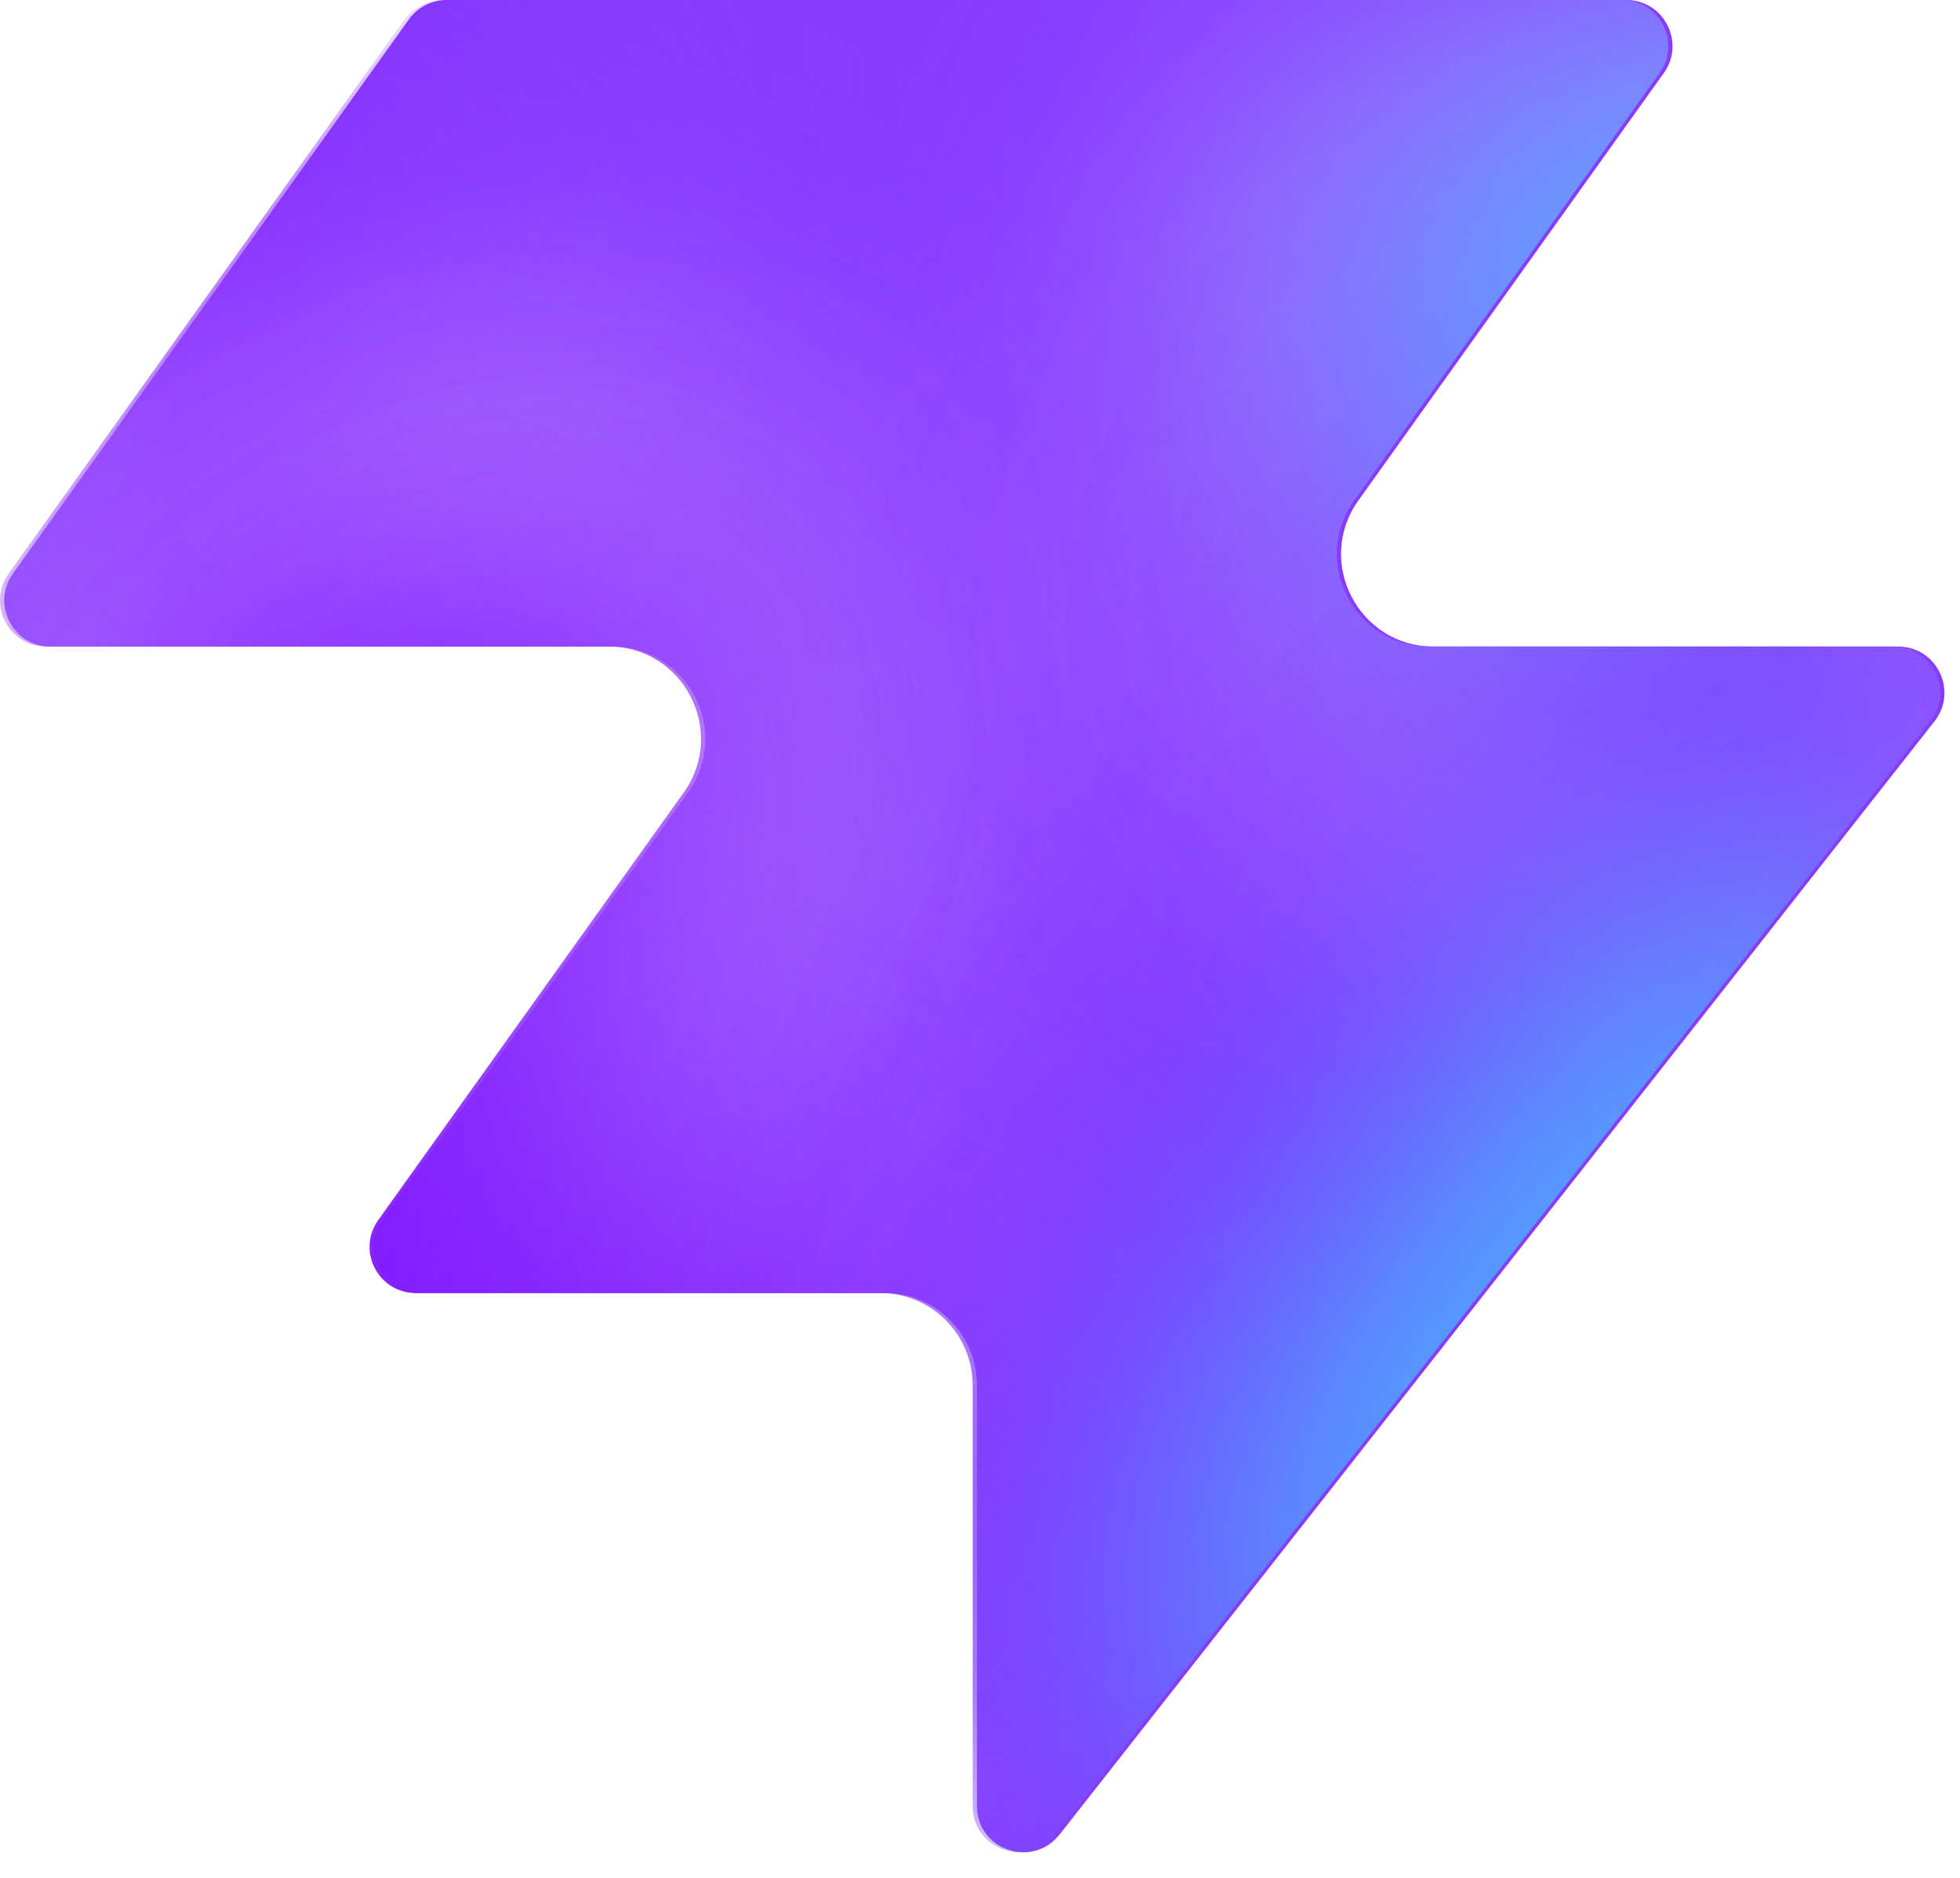
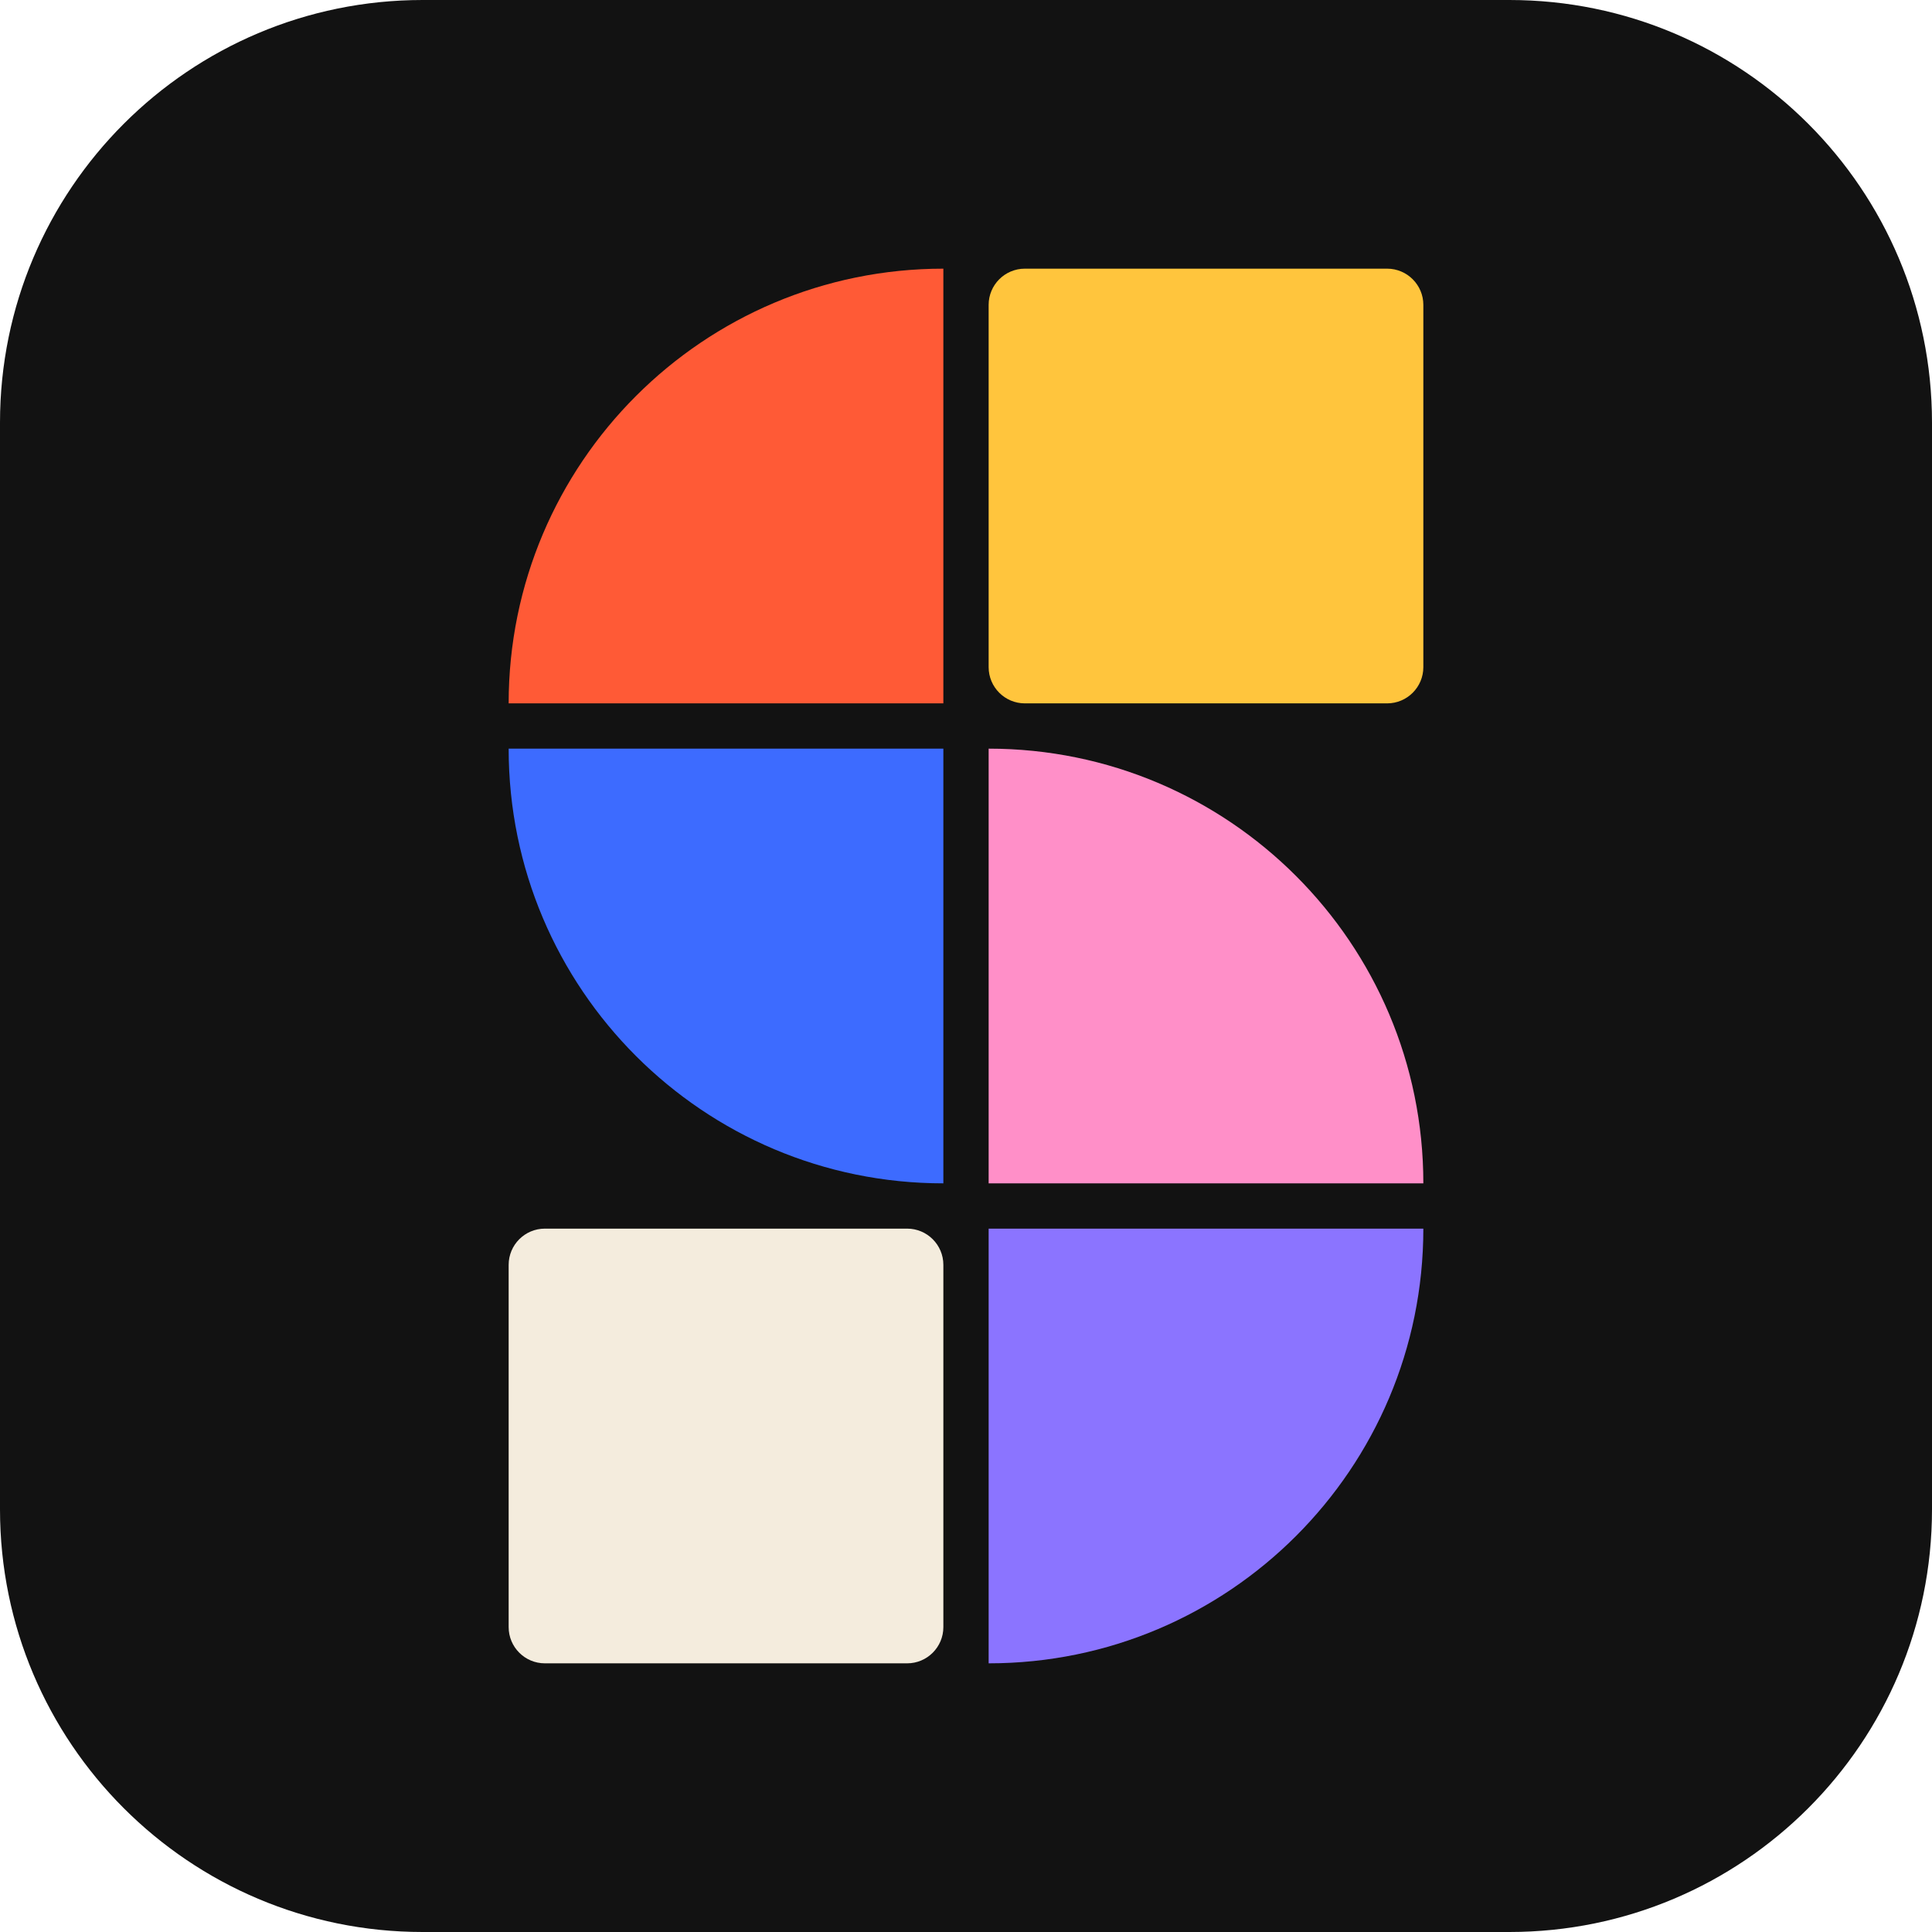
- <svg xmlns="http://www.w3.org/2000/svg" width="48" height="46" fill="none" viewBox="0 0 48 46">
-   <path fill="#863bff" d="M25.946 44.938c-.664.845-2.021.375-2.021-.698V33.937a2.26 2.26 0 0 0-2.262-2.262H10.287c-.92 0-1.456-1.04-.92-1.788l7.48-10.471c1.07-1.497 0-3.578-1.842-3.578H1.237c-.92 0-1.456-1.04-.92-1.788L10.013.474c.214-.297.556-.474.92-.474h28.894c.92 0 1.456 1.04.92 1.788l-7.48 10.471c-1.07 1.498 0 3.579 1.842 3.579h11.377c.943 0 1.473 1.088.89 1.83L25.947 44.94z" style="fill:#863bff;fill:color(display-p3 .525 .23 1);fill-opacity:1" />
-   <mask id="a" width="48" height="46" x="0" y="0" maskUnits="userSpaceOnUse" style="mask-type:alpha">
-     <path fill="#000" d="M25.842 44.938c-.664.844-2.021.375-2.021-.698V33.937a2.26 2.26 0 0 0-2.262-2.262H10.183c-.92 0-1.456-1.04-.92-1.788l7.48-10.471c1.07-1.498 0-3.579-1.842-3.579H1.133c-.92 0-1.456-1.04-.92-1.787L9.91.473c.214-.297.556-.474.92-.474h28.894c.92 0 1.456 1.04.92 1.788l-7.48 10.471c-1.07 1.498 0 3.578 1.842 3.578h11.377c.943 0 1.473 1.088.89 1.832L25.843 44.94z" style="fill:#000;fill-opacity:1" />
-   </mask>
-   <g mask="url(#a)">
-     <g filter="url(#b)">
-       <ellipse cx="5.508" cy="14.704" fill="#ede6ff" rx="5.508" ry="14.704" style="fill:#ede6ff;fill:color(display-p3 .927 .903 1);fill-opacity:1" transform="matrix(.00324 1 1 -.00324 -4.47 31.516)" />
-     </g>
-     <g filter="url(#c)">
-       <ellipse cx="10.399" cy="29.851" fill="#ede6ff" rx="10.399" ry="29.851" style="fill:#ede6ff;fill:color(display-p3 .927 .903 1);fill-opacity:1" transform="matrix(.00324 1 1 -.00324 -39.328 7.883)" />
-     </g>
-     <g filter="url(#d)">
-       <ellipse cx="5.508" cy="30.487" fill="#7e14ff" rx="5.508" ry="30.487" style="fill:#7e14ff;fill:color(display-p3 .492 .077 1);fill-opacity:1" transform="rotate(89.814 -25.913 -14.639)scale(1 -1)" />
-     </g>
-     <g filter="url(#e)">
-       <ellipse cx="5.508" cy="30.599" fill="#7e14ff" rx="5.508" ry="30.599" style="fill:#7e14ff;fill:color(display-p3 .492 .077 1);fill-opacity:1" transform="rotate(89.814 -32.644 -3.334)scale(1 -1)" />
-     </g>
-     <g filter="url(#f)">
-       <ellipse cx="5.508" cy="30.599" fill="#7e14ff" rx="5.508" ry="30.599" style="fill:#7e14ff;fill:color(display-p3 .492 .077 1);fill-opacity:1" transform="matrix(.00324 1 1 -.00324 -34.34 30.47)" />
-     </g>
-     <g filter="url(#g)">
-       <ellipse cx="14.072" cy="22.078" fill="#ede6ff" rx="14.072" ry="22.078" style="fill:#ede6ff;fill:color(display-p3 .927 .903 1);fill-opacity:1" transform="rotate(93.35 24.506 48.493)scale(-1 1)" />
-     </g>
-     <g filter="url(#h)">
-       <ellipse cx="3.47" cy="21.501" fill="#7e14ff" rx="3.47" ry="21.501" style="fill:#7e14ff;fill:color(display-p3 .492 .077 1);fill-opacity:1" transform="rotate(89.009 28.708 47.59)scale(-1 1)" />
-     </g>
-     <g filter="url(#i)">
-       <ellipse cx="3.47" cy="21.501" fill="#7e14ff" rx="3.47" ry="21.501" style="fill:#7e14ff;fill:color(display-p3 .492 .077 1);fill-opacity:1" transform="rotate(89.009 28.708 47.59)scale(-1 1)" />
-     </g>
-     <g filter="url(#j)">
-       <ellipse cx=".387" cy="8.972" fill="#7e14ff" rx="4.407" ry="29.108" style="fill:#7e14ff;fill:color(display-p3 .492 .077 1);fill-opacity:1" transform="rotate(39.51 .387 8.972)" />
-     </g>
-     <g filter="url(#k)">
-       <ellipse cx="47.523" cy="-6.092" fill="#7e14ff" rx="4.407" ry="29.108" style="fill:#7e14ff;fill:color(display-p3 .492 .077 1);fill-opacity:1" transform="rotate(37.892 47.523 -6.092)" />
-     </g>
-     <g filter="url(#l)">
-       <ellipse cx="41.412" cy="6.333" fill="#47bfff" rx="5.971" ry="9.665" style="fill:#47bfff;fill:color(display-p3 .28 .748 1);fill-opacity:1" transform="rotate(37.892 41.412 6.333)" />
-     </g>
-     <g filter="url(#m)">
-       <ellipse cx="-1.879" cy="38.332" fill="#7e14ff" rx="4.407" ry="29.108" style="fill:#7e14ff;fill:color(display-p3 .492 .077 1);fill-opacity:1" transform="rotate(37.892 -1.88 38.332)" />
-     </g>
-     <g filter="url(#n)">
-       <ellipse cx="-1.879" cy="38.332" fill="#7e14ff" rx="4.407" ry="29.108" style="fill:#7e14ff;fill:color(display-p3 .492 .077 1);fill-opacity:1" transform="rotate(37.892 -1.88 38.332)" />
-     </g>
-     <g filter="url(#o)">
-       <ellipse cx="35.651" cy="29.907" fill="#7e14ff" rx="4.407" ry="29.108" style="fill:#7e14ff;fill:color(display-p3 .492 .077 1);fill-opacity:1" transform="rotate(37.892 35.651 29.907)" />
-     </g>
-     <g filter="url(#p)">
-       <ellipse cx="38.418" cy="32.4" fill="#47bfff" rx="5.971" ry="15.297" style="fill:#47bfff;fill:color(display-p3 .28 .748 1);fill-opacity:1" transform="rotate(37.892 38.418 32.4)" />
-     </g>
+ <svg xmlns="http://www.w3.org/2000/svg" viewBox="0 0 64 64">
+   <rect width="64" height="64" rx="14" fill="#121212" />
+   <g transform="translate(32 32) scale(0.15) translate(-320 -246)">
+     <path d="M219,188 A96,96 0 0 1 315,92 L315,188 Z" fill="#FF5A36" />
+     <rect x="325" y="92" width="96" height="96" rx="8" fill="#FFC53D" />
+     <path d="M315,294 A96,96 0 0 1 219,198 L315,198 Z" fill="#3D6BFF" />
+     <path d="M325,198 A96,96 0 0 1 421,294 L325,294 Z" fill="#FF8FC8" />
+     <rect x="219" y="304" width="96" height="96" rx="8" fill="#F4ECDD" />
+     <path d="M421,304 A96,96 0 0 1 325,400 L325,304 Z" fill="#8B74FF" />
  </g>
-   <defs>
-     <filter id="b" width="60.045" height="41.654" x="-19.77" y="16.149" color-interpolation-filters="sRGB" filterUnits="userSpaceOnUse">
-       <feFlood flood-opacity="0" result="BackgroundImageFix" />
-       <feBlend in="SourceGraphic" in2="BackgroundImageFix" result="shape" />
-       <feGaussianBlur result="effect1_foregroundBlur_2002_17158" stdDeviation="7.659" />
-     </filter>
-     <filter id="c" width="90.34" height="51.437" x="-54.613" y="-7.533" color-interpolation-filters="sRGB" filterUnits="userSpaceOnUse">
-       <feFlood flood-opacity="0" result="BackgroundImageFix" />
-       <feBlend in="SourceGraphic" in2="BackgroundImageFix" result="shape" />
-       <feGaussianBlur result="effect1_foregroundBlur_2002_17158" stdDeviation="7.659" />
-     </filter>
-     <filter id="d" width="79.355" height="29.4" x="-49.64" y="2.03" color-interpolation-filters="sRGB" filterUnits="userSpaceOnUse">
-       <feFlood flood-opacity="0" result="BackgroundImageFix" />
-       <feBlend in="SourceGraphic" in2="BackgroundImageFix" result="shape" />
-       <feGaussianBlur result="effect1_foregroundBlur_2002_17158" stdDeviation="4.596" />
-     </filter>
-     <filter id="e" width="79.579" height="29.4" x="-45.045" y="20.029" color-interpolation-filters="sRGB" filterUnits="userSpaceOnUse">
-       <feFlood flood-opacity="0" result="BackgroundImageFix" />
-       <feBlend in="SourceGraphic" in2="BackgroundImageFix" result="shape" />
-       <feGaussianBlur result="effect1_foregroundBlur_2002_17158" stdDeviation="4.596" />
-     </filter>
-     <filter id="f" width="79.579" height="29.4" x="-43.513" y="21.178" color-interpolation-filters="sRGB" filterUnits="userSpaceOnUse">
-       <feFlood flood-opacity="0" result="BackgroundImageFix" />
-       <feBlend in="SourceGraphic" in2="BackgroundImageFix" result="shape" />
-       <feGaussianBlur result="effect1_foregroundBlur_2002_17158" stdDeviation="4.596" />
-     </filter>
-     <filter id="g" width="74.749" height="58.852" x="15.756" y="-17.901" color-interpolation-filters="sRGB" filterUnits="userSpaceOnUse">
-       <feFlood flood-opacity="0" result="BackgroundImageFix" />
-       <feBlend in="SourceGraphic" in2="BackgroundImageFix" result="shape" />
-       <feGaussianBlur result="effect1_foregroundBlur_2002_17158" stdDeviation="7.659" />
-     </filter>
-     <filter id="h" width="61.377" height="25.362" x="23.548" y="2.284" color-interpolation-filters="sRGB" filterUnits="userSpaceOnUse">
-       <feFlood flood-opacity="0" result="BackgroundImageFix" />
-       <feBlend in="SourceGraphic" in2="BackgroundImageFix" result="shape" />
-       <feGaussianBlur result="effect1_foregroundBlur_2002_17158" stdDeviation="4.596" />
-     </filter>
-     <filter id="i" width="61.377" height="25.362" x="23.548" y="2.284" color-interpolation-filters="sRGB" filterUnits="userSpaceOnUse">
-       <feFlood flood-opacity="0" result="BackgroundImageFix" />
-       <feBlend in="SourceGraphic" in2="BackgroundImageFix" result="shape" />
-       <feGaussianBlur result="effect1_foregroundBlur_2002_17158" stdDeviation="4.596" />
-     </filter>
-     <filter id="j" width="56.045" height="63.649" x="-27.636" y="-22.853" color-interpolation-filters="sRGB" filterUnits="userSpaceOnUse">
-       <feFlood flood-opacity="0" result="BackgroundImageFix" />
-       <feBlend in="SourceGraphic" in2="BackgroundImageFix" result="shape" />
-       <feGaussianBlur result="effect1_foregroundBlur_2002_17158" stdDeviation="4.596" />
-     </filter>
-     <filter id="k" width="54.814" height="64.646" x="20.116" y="-38.415" color-interpolation-filters="sRGB" filterUnits="userSpaceOnUse">
-       <feFlood flood-opacity="0" result="BackgroundImageFix" />
-       <feBlend in="SourceGraphic" in2="BackgroundImageFix" result="shape" />
-       <feGaussianBlur result="effect1_foregroundBlur_2002_17158" stdDeviation="4.596" />
-     </filter>
-     <filter id="l" width="33.541" height="35.313" x="24.641" y="-11.323" color-interpolation-filters="sRGB" filterUnits="userSpaceOnUse">
-       <feFlood flood-opacity="0" result="BackgroundImageFix" />
-       <feBlend in="SourceGraphic" in2="BackgroundImageFix" result="shape" />
-       <feGaussianBlur result="effect1_foregroundBlur_2002_17158" stdDeviation="4.596" />
-     </filter>
-     <filter id="m" width="54.814" height="64.646" x="-29.286" y="6.009" color-interpolation-filters="sRGB" filterUnits="userSpaceOnUse">
-       <feFlood flood-opacity="0" result="BackgroundImageFix" />
-       <feBlend in="SourceGraphic" in2="BackgroundImageFix" result="shape" />
-       <feGaussianBlur result="effect1_foregroundBlur_2002_17158" stdDeviation="4.596" />
-     </filter>
-     <filter id="n" width="54.814" height="64.646" x="-29.286" y="6.009" color-interpolation-filters="sRGB" filterUnits="userSpaceOnUse">
-       <feFlood flood-opacity="0" result="BackgroundImageFix" />
-       <feBlend in="SourceGraphic" in2="BackgroundImageFix" result="shape" />
-       <feGaussianBlur result="effect1_foregroundBlur_2002_17158" stdDeviation="4.596" />
-     </filter>
-     <filter id="o" width="54.814" height="64.646" x="8.244" y="-2.416" color-interpolation-filters="sRGB" filterUnits="userSpaceOnUse">
-       <feFlood flood-opacity="0" result="BackgroundImageFix" />
-       <feBlend in="SourceGraphic" in2="BackgroundImageFix" result="shape" />
-       <feGaussianBlur result="effect1_foregroundBlur_2002_17158" stdDeviation="4.596" />
-     </filter>
-     <filter id="p" width="39.409" height="43.623" x="18.713" y="10.588" color-interpolation-filters="sRGB" filterUnits="userSpaceOnUse">
-       <feFlood flood-opacity="0" result="BackgroundImageFix" />
-       <feBlend in="SourceGraphic" in2="BackgroundImageFix" result="shape" />
-       <feGaussianBlur result="effect1_foregroundBlur_2002_17158" stdDeviation="4.596" />
-     </filter>
-   </defs>
</svg>
